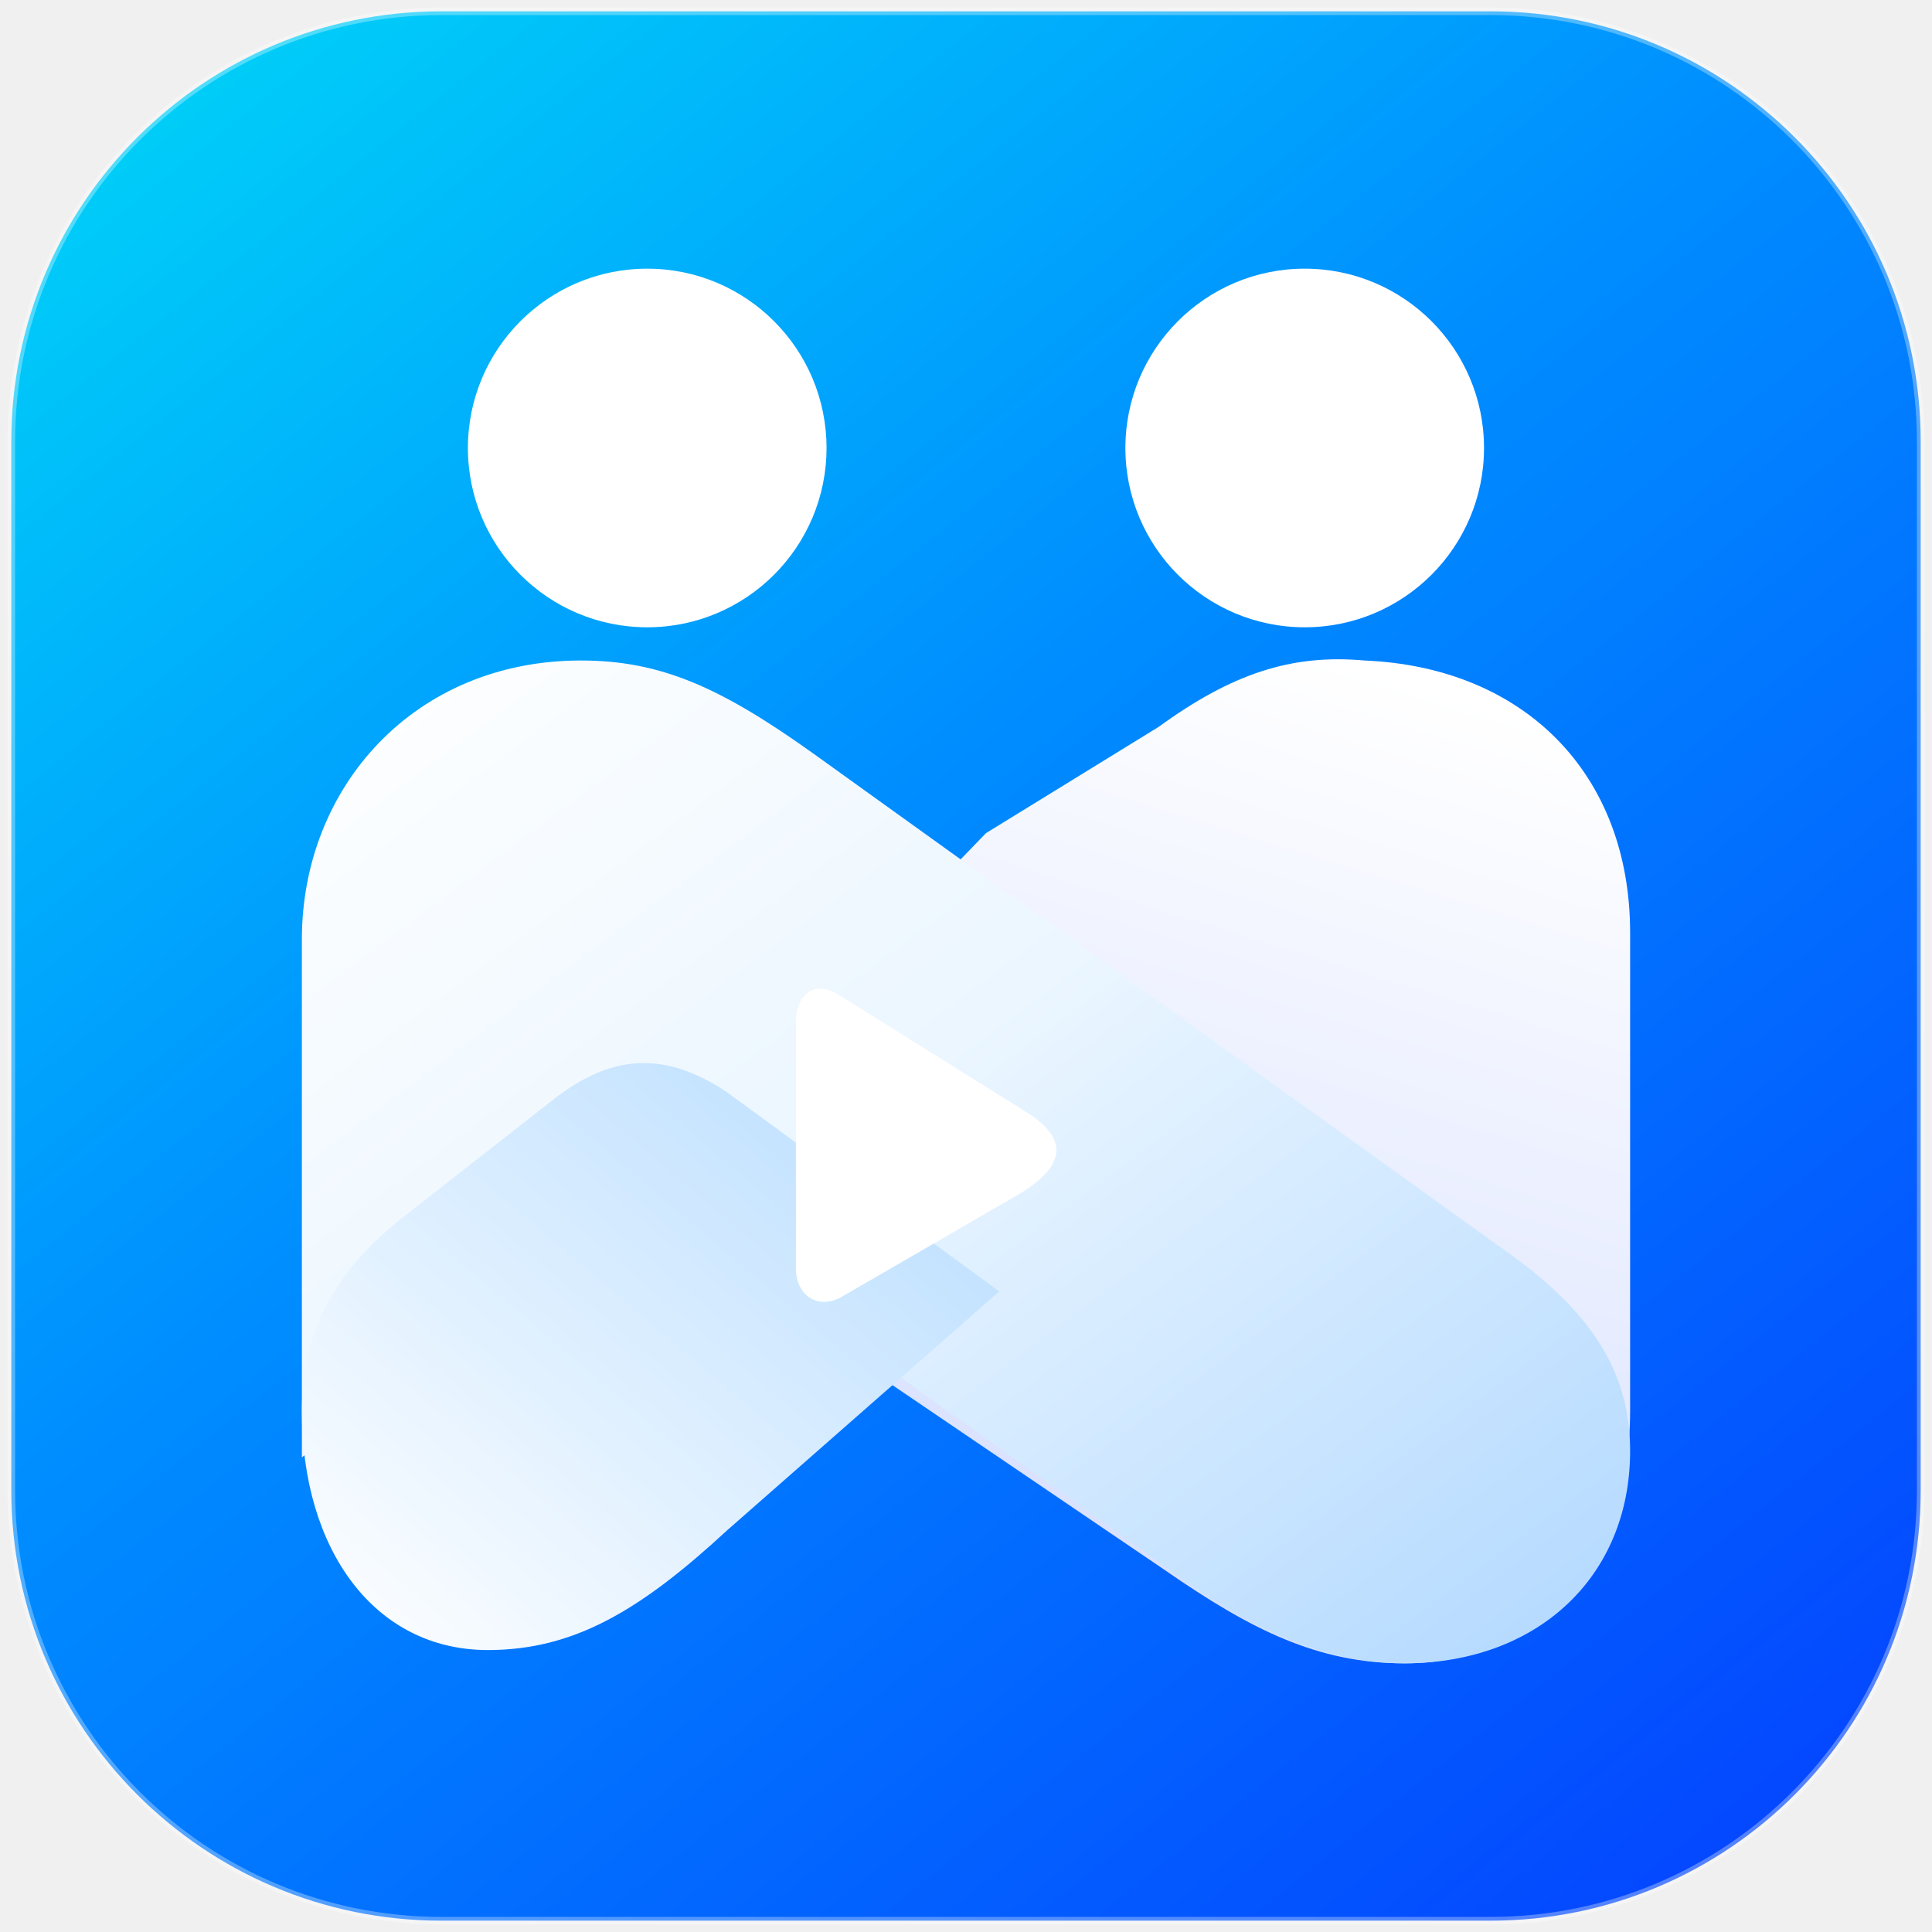
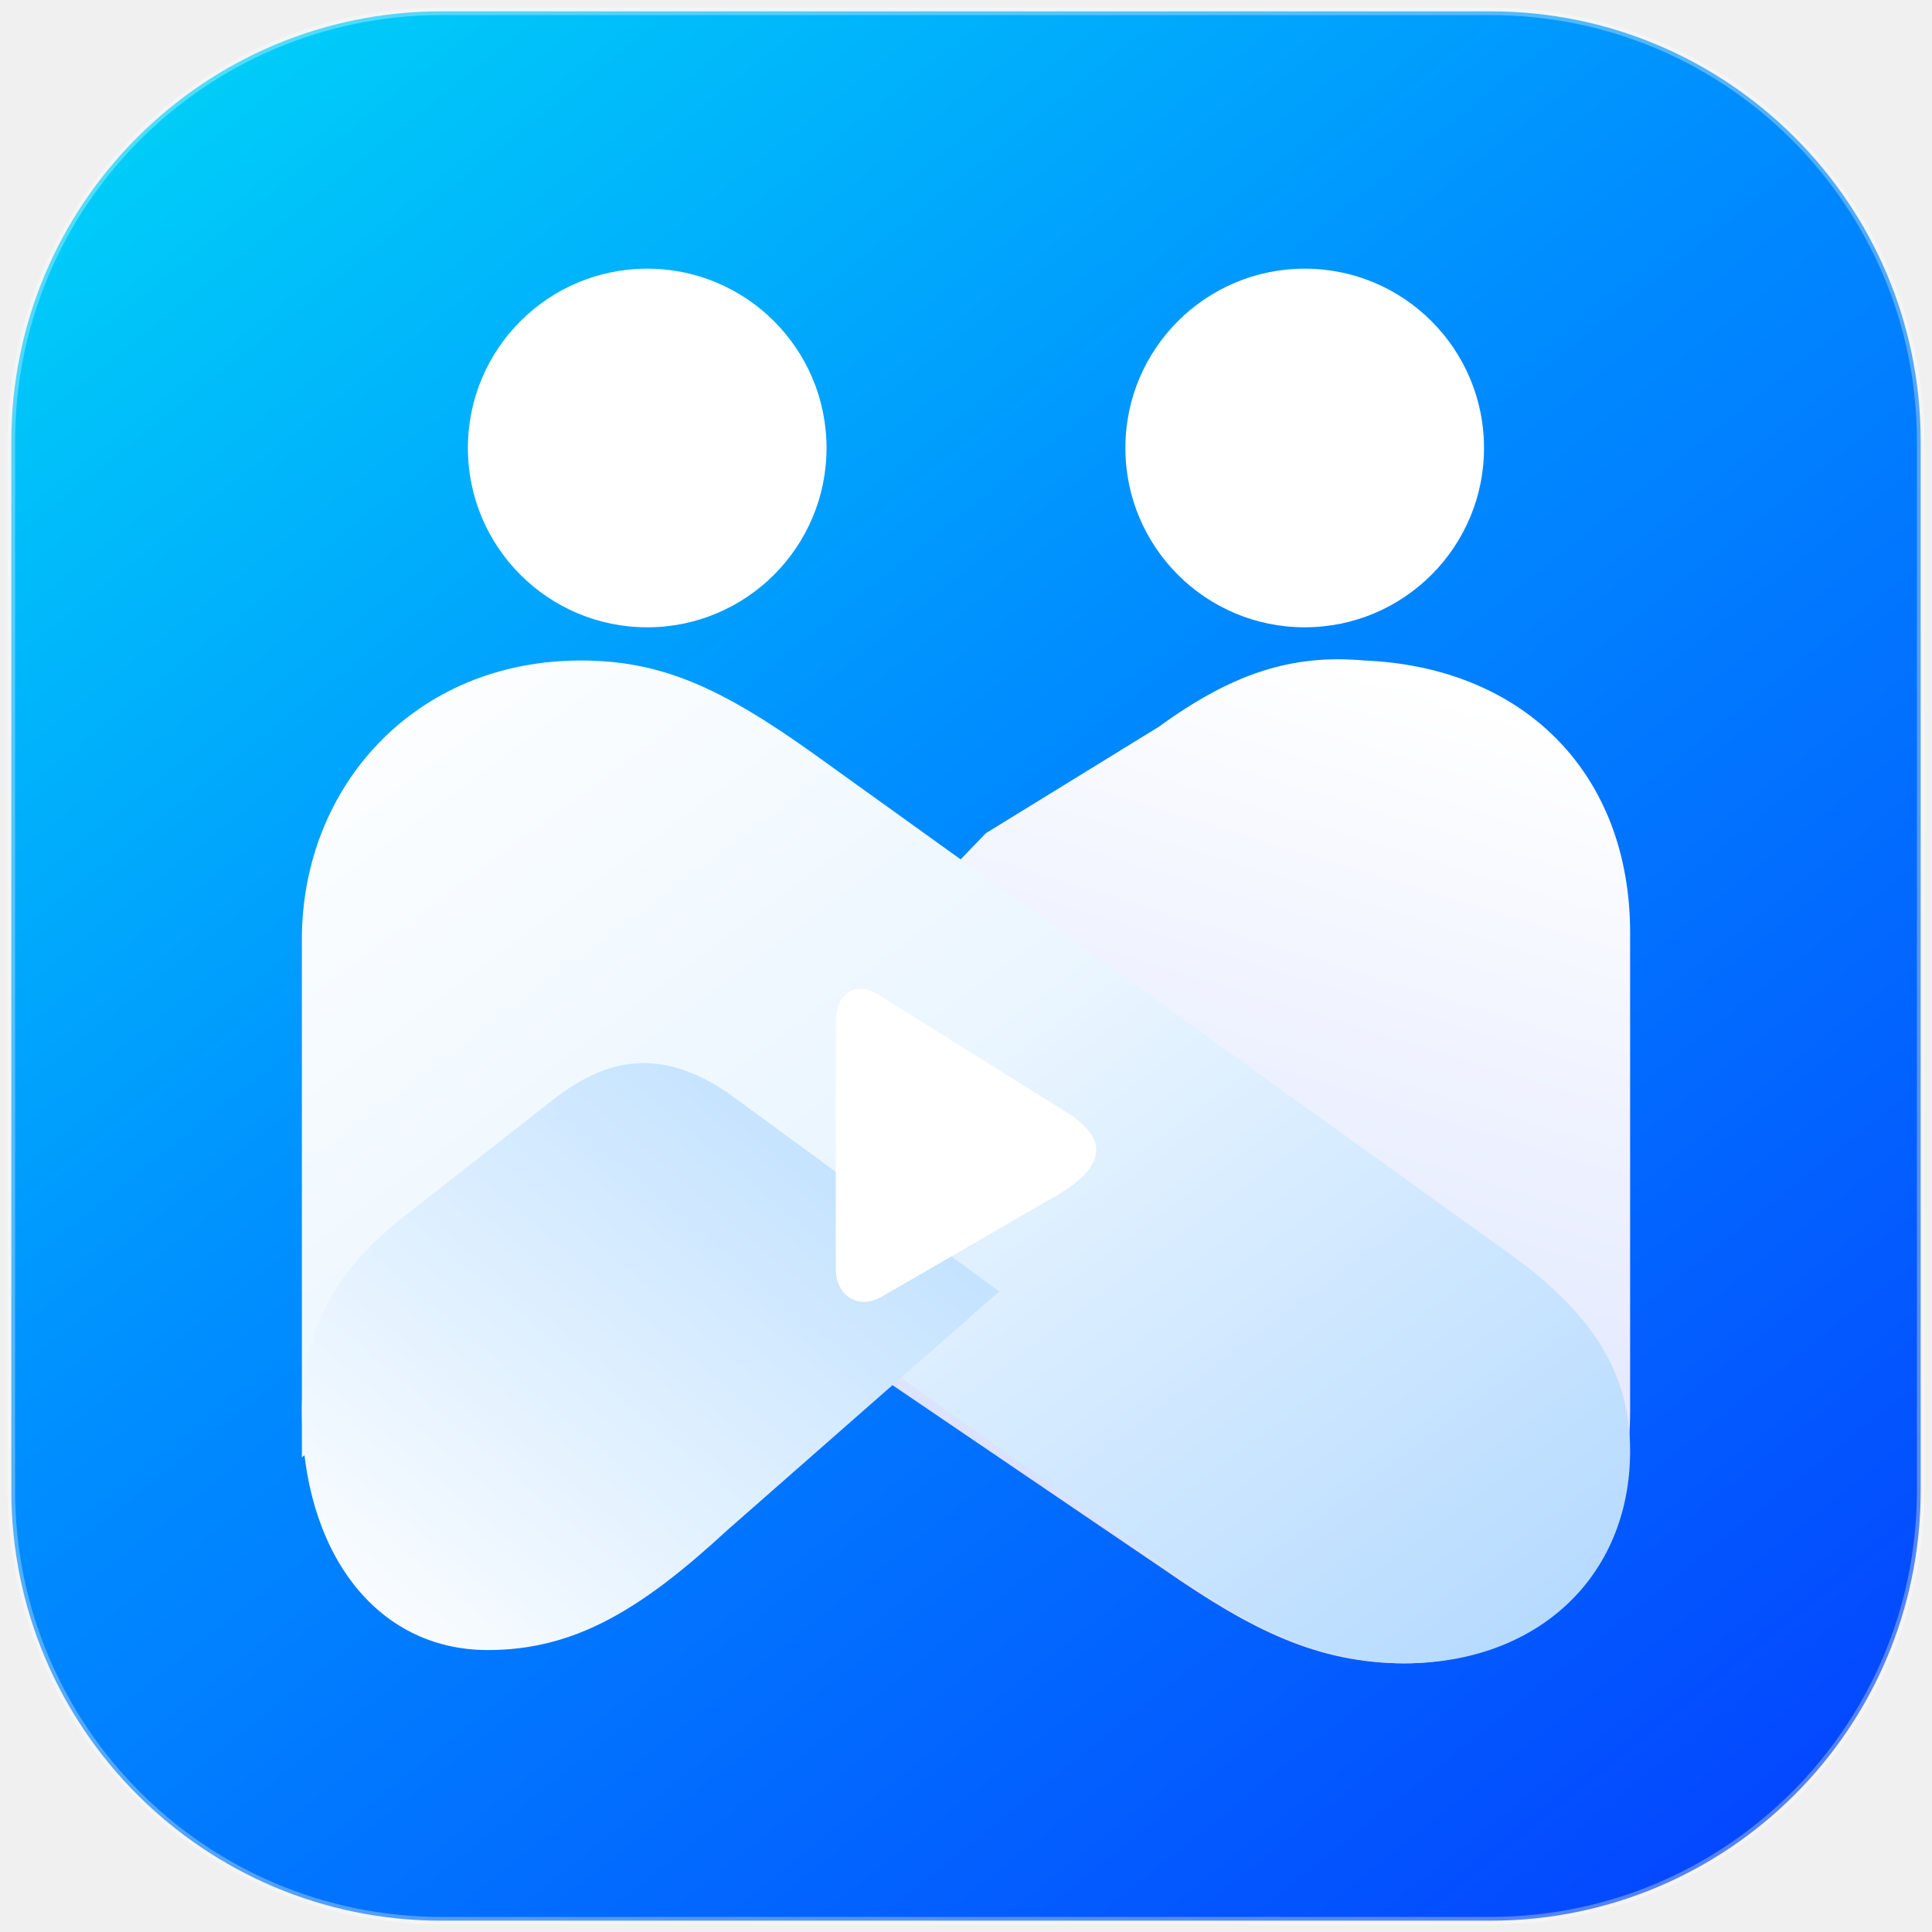
<svg xmlns="http://www.w3.org/2000/svg" xmlns:xlink="http://www.w3.org/1999/xlink" width="256" height="256" viewBox="0 0 256 256" role="img" aria-labelledby="title desc">
  <defs>
    <linearGradient id="cyanHead" x1="0" y1="0" x2=".65" y2="1">
      <stop stop-color="#06DFFF" />
      <stop offset=".48" stop-color="#00B9F4" />
      <stop offset="1" stop-color="#0064FF" />
    </linearGradient>
    <linearGradient id="purpleHead" x1=".85" y1="0" x2=".2" y2="1">
      <stop stop-color="#C34DFF" />
      <stop offset=".55" stop-color="#9140FF" />
      <stop offset="1" stop-color="#5E25FF" />
    </linearGradient>
    <linearGradient id="backRibbon" x1="1" y1="0" x2=".1" y2="1">
      <stop stop-color="#CE55F4" />
      <stop offset=".38" stop-color="#9841FD" />
      <stop offset="1" stop-color="#413CFF" />
    </linearGradient>
    <linearGradient id="frontRibbon" gradientUnits="userSpaceOnUse" x1="8" y1="84" x2="188" y2="204">
      <stop stop-color="#00D4F3" />
      <stop offset=".3" stop-color="#009EFE" />
      <stop offset=".62" stop-color="#2448FF" />
      <stop offset="1" stop-color="#7620FF" />
    </linearGradient>
    <linearGradient id="leftFold" x1=".2" y1="1" x2=".8" y2="0">
      <stop stop-color="#00C2F6" />
      <stop offset=".48" stop-color="#0095FF" />
      <stop offset="1" stop-color="#0751FF" />
    </linearGradient>
    <linearGradient id="play" x1=".3" y1="0" x2=".75" y2="1">
      <stop stop-color="#FFFFFF" />
      <stop offset=".48" stop-color="#F4FDFF" />
      <stop offset="1" stop-color="#BDD9FF" />
    </linearGradient>
    <linearGradient id="whiteBack" x1=".7" y1="0" x2=".4" y2="1">
      <stop stop-color="#FFFFFF" />
      <stop offset="1" stop-color="#D2DCFF" />
    </linearGradient>
    <linearGradient id="whiteFront" x1="0" y1="0" x2="1" y2="1">
      <stop stop-color="#FFFFFF" />
      <stop offset=".44" stop-color="#EBF6FF" />
      <stop offset="1" stop-color="#B1D8FF" />
    </linearGradient>
    <linearGradient id="whiteFold" x1="0" y1="1" x2="1" y2="0">
      <stop stop-color="#FFFFFF" />
      <stop offset="1" stop-color="#B6DCFF" />
    </linearGradient>
    <linearGradient id="wordSpace" x1="0" y1=".15" x2="1" y2=".85">
      <stop stop-color="#00B8F4" />
      <stop offset=".32" stop-color="#0071FF" />
      <stop offset=".63" stop-color="#4C35FF" />
      <stop offset="1" stop-color="#9515F5" />
    </linearGradient>
    <linearGradient id="wordSpaceBright" x1="0" y1="0" x2="1" y2="1">
      <stop stop-color="#18D0FF" />
      <stop offset=".34" stop-color="#2B92FF" />
      <stop offset=".72" stop-color="#8866FF" />
      <stop offset="1" stop-color="#C279FF" />
    </linearGradient>
    <linearGradient id="appWhite" x1="0" y1="0" x2="1" y2="1">
      <stop stop-color="#FFFFFF" />
      <stop offset="1" stop-color="#F3F6FF" />
    </linearGradient>
    <linearGradient id="appDark" x1="0" y1="0" x2="1" y2="1">
      <stop stop-color="#15233F" />
      <stop offset="1" stop-color="#070C22" />
    </linearGradient>
    <linearGradient id="appBlue" x1=".1" y1="0" x2=".9" y2="1">
      <stop stop-color="#00CFF8" />
      <stop offset=".42" stop-color="#008EFF" />
      <stop offset="1" stop-color="#0446FF" />
    </linearGradient>
    <linearGradient id="appViolet" x1="0" y1="0" x2="1" y2="1">
      <stop stop-color="#AE70FF" />
      <stop offset=".4" stop-color="#8743FF" />
      <stop offset="1" stop-color="#5913EF" />
    </linearGradient>
    <linearGradient id="appOutline" x1="0" y1="1" x2="1" y2="0">
      <stop stop-color="#008BFF" />
      <stop offset=".45" stop-color="#3C3CFF" />
      <stop offset="1" stop-color="#B02DFF" />
    </linearGradient>
    <linearGradient id="darkBoard" x1="0" y1="0" x2="1" y2="1">
      <stop stop-color="#030914" />
      <stop offset=".6" stop-color="#09152D" />
      <stop offset="1" stop-color="#0B0922" />
    </linearGradient>
    <linearGradient id="glassPanel" x1="0" y1="0" x2="1" y2="1">
      <stop stop-color="#203559" stop-opacity=".72" />
      <stop offset="1" stop-color="#172043" stop-opacity=".45" />
    </linearGradient>
    <radialGradient id="glowCyan">
      <stop stop-color="#00BDFF" stop-opacity=".38" />
      <stop offset=".45" stop-color="#008CFF" stop-opacity=".13" />
      <stop offset="1" stop-color="#008CFF" stop-opacity="0" />
    </radialGradient>
    <radialGradient id="glowPurple">
      <stop stop-color="#853EFF" stop-opacity=".36" />
      <stop offset=".45" stop-color="#7538FF" stop-opacity=".14" />
      <stop offset="1" stop-color="#7538FF" stop-opacity="0" />
    </radialGradient>
    <radialGradient id="glowWhite">
      <stop stop-color="#FFFFFF" stop-opacity=".7" />
      <stop offset="1" stop-color="#FFFFFF" stop-opacity="0" />
    </radialGradient>
    <g id="mark-color">
      <circle cx="52" cy="27" r="27" fill="url(#cyanHead)" />
      <circle cx="151" cy="27" r="27" fill="url(#purpleHead)" />
      <path fill="url(#backRibbon)" d="M103 85 129 69C140 61 149 58 160 59C184 60 200 76 200 100V172C200 195 186 210 166 210C153 210 143 205 130 196L49 141Z" />
      <path fill="url(#frontRibbon)" d="M42 59C54 59 63 63 77 73L180 147C193 156 200 165 200 178C200 197 186 210 166 210C153 210 141 204 128 194L65 149C53 141 44 142 33 151L0 179V101C0 78 17 59 42 59Z" />
      <path fill="url(#leftFold)" d="M0 172C0 160 5 151 15 143L38 125C47 118 55 118 64 124L105 154 64 190C51 202 41 208 28 208C11 208 0 193 0 172Z" />
-       <path fill="url(#play)" d="M80.693 109.25C77.193 107.15 74.393 109.25 74.393 113.45V150.55C74.393 154.75 77.893 156.85 81.393 154.75L107.993 139.35C114.993 135.15 115.693 130.95 108.693 126.75L80.693 109.25Z" />
+       <path fill="url(#play)" d="M86.693 109.25C83.193 107.15 80.393 109.25 80.393 113.45V150.55C80.393 154.75 83.893 156.85 87.393 154.75L113.993 139.35C120.993 135.15 121.693 130.95 114.693 126.75L86.693 109.25Z" />
    </g>
    <g id="mark-pearl">
      <circle cx="52" cy="27" r="27" fill="#FFF" />
      <circle cx="151" cy="27" r="27" fill="#FFF" />
      <path fill="url(#whiteBack)" d="M103 85 129 69C140 61 149 58 160 59C184 60 200 76 200 100V172C200 195 186 210 166 210C153 210 143 205 130 196L49 141Z" />
      <path fill="url(#whiteFront)" d="M42 59C54 59 63 63 77 73L180 147C193 156 200 165 200 178C200 197 186 210 166 210C153 210 141 204 128 194L65 149C53 141 44 142 33 151L0 179V101C0 78 17 59 42 59Z" />
      <path fill="url(#whiteFold)" d="M0 172C0 160 5 151 15 143L38 125C47 118 55 118 64 124L105 154 64 190C51 202 41 208 28 208C11 208 0 193 0 172Z" />
-       <path fill="#FFFFFF" d="M80.693 109.25C77.193 107.15 74.393 109.25 74.393 113.45V150.55C74.393 154.75 77.893 156.85 81.393 154.75L107.993 139.35C114.993 135.15 115.693 130.95 108.693 126.75L80.693 109.25Z" />
+       <path fill="#FFFFFF" d="M86.693 109.25C83.193 107.15 80.393 109.25 80.393 113.45V150.55C80.393 154.75 83.893 156.85 87.393 154.75L113.993 139.35C120.993 135.15 121.693 130.95 114.693 126.75L86.693 109.25Z" />
    </g>
    <g id="mark-white">
      <circle cx="52" cy="27" r="27" fill="#FFF" />
      <circle cx="151" cy="27" r="27" fill="#FFF" />
-       <path fill="#FFF" fill-rule="evenodd" d="M42 59C55 59 64 65 77 73L102 91 129 69C140 61 149 58 160 59C184 60 200 76 200 100V172C200 195 186 210 166 210C152 210 140 204 127 194L101 175 64 190C51 202 41 208 28 208C11 208 0 193 0 172V101C0 78 17 59 42 59Z M80.693 109.25C77.193 107.15 74.393 109.25 74.393 113.45V150.55C74.393 154.75 77.893 156.85 81.393 154.75L107.993 139.35C114.993 135.15 115.693 130.95 108.693 126.75L80.693 109.25Z" />
+       <path fill="#FFF" fill-rule="evenodd" d="M42 59C55 59 64 65 77 73L102 91 129 69C140 61 149 58 160 59C184 60 200 76 200 100V172C200 195 186 210 166 210C152 210 140 204 127 194L101 175 64 190C51 202 41 208 28 208C11 208 0 193 0 172V101C0 78 17 59 42 59Z M86.693 109.25C83.193 107.15 80.393 109.25 80.393 113.45V150.55C80.393 154.75 83.893 156.85 87.393 154.75L113.993 139.35C120.993 135.15 121.693 130.95 114.693 126.75L86.693 109.25Z" />
    </g>
    <g id="mark-navy">
      <circle cx="52" cy="27" r="27" fill="#111A34" />
      <circle cx="151" cy="27" r="27" fill="#111A34" />
-       <path fill="#111A34" fill-rule="evenodd" d="M42 59C55 59 64 65 77 73L102 91 129 69C140 61 149 58 160 59C184 60 200 76 200 100V172C200 195 186 210 166 210C152 210 140 204 127 194L101 175 64 190C51 202 41 208 28 208C11 208 0 193 0 172V101C0 78 17 59 42 59Z M80.693 109.25C77.193 107.15 74.393 109.25 74.393 113.45V150.55C74.393 154.75 77.893 156.85 81.393 154.75L107.993 139.35C114.993 135.15 115.693 130.95 108.693 126.75L80.693 109.25Z" />
+       <path fill="#111A34" fill-rule="evenodd" d="M42 59C55 59 64 65 77 73L102 91 129 69C140 61 149 58 160 59C184 60 200 76 200 100V172C200 195 186 210 166 210C152 210 140 204 127 194L101 175 64 190C51 202 41 208 28 208C11 208 0 193 0 172V101C0 78 17 59 42 59Z M86.693 109.25C83.193 107.15 80.393 109.25 80.393 113.45V150.55C80.393 154.75 83.893 156.85 87.393 154.75L113.993 139.35C120.993 135.15 121.693 130.95 114.693 126.75L86.693 109.25Z" />
    </g>
  </defs>
  <g transform="translate(0 0) scale(1.0)">
    <rect x="1.5" y="1.5" width="253" height="253" rx="57" fill="url(#appBlue)" stroke="#FFFFFF" stroke-width="1" stroke-opacity="0.32" />
    <use href="#mark-pearl" xlink:href="#mark-pearl" transform="translate(40.0 35.6) scale(0.88)" />
  </g>
</svg>
